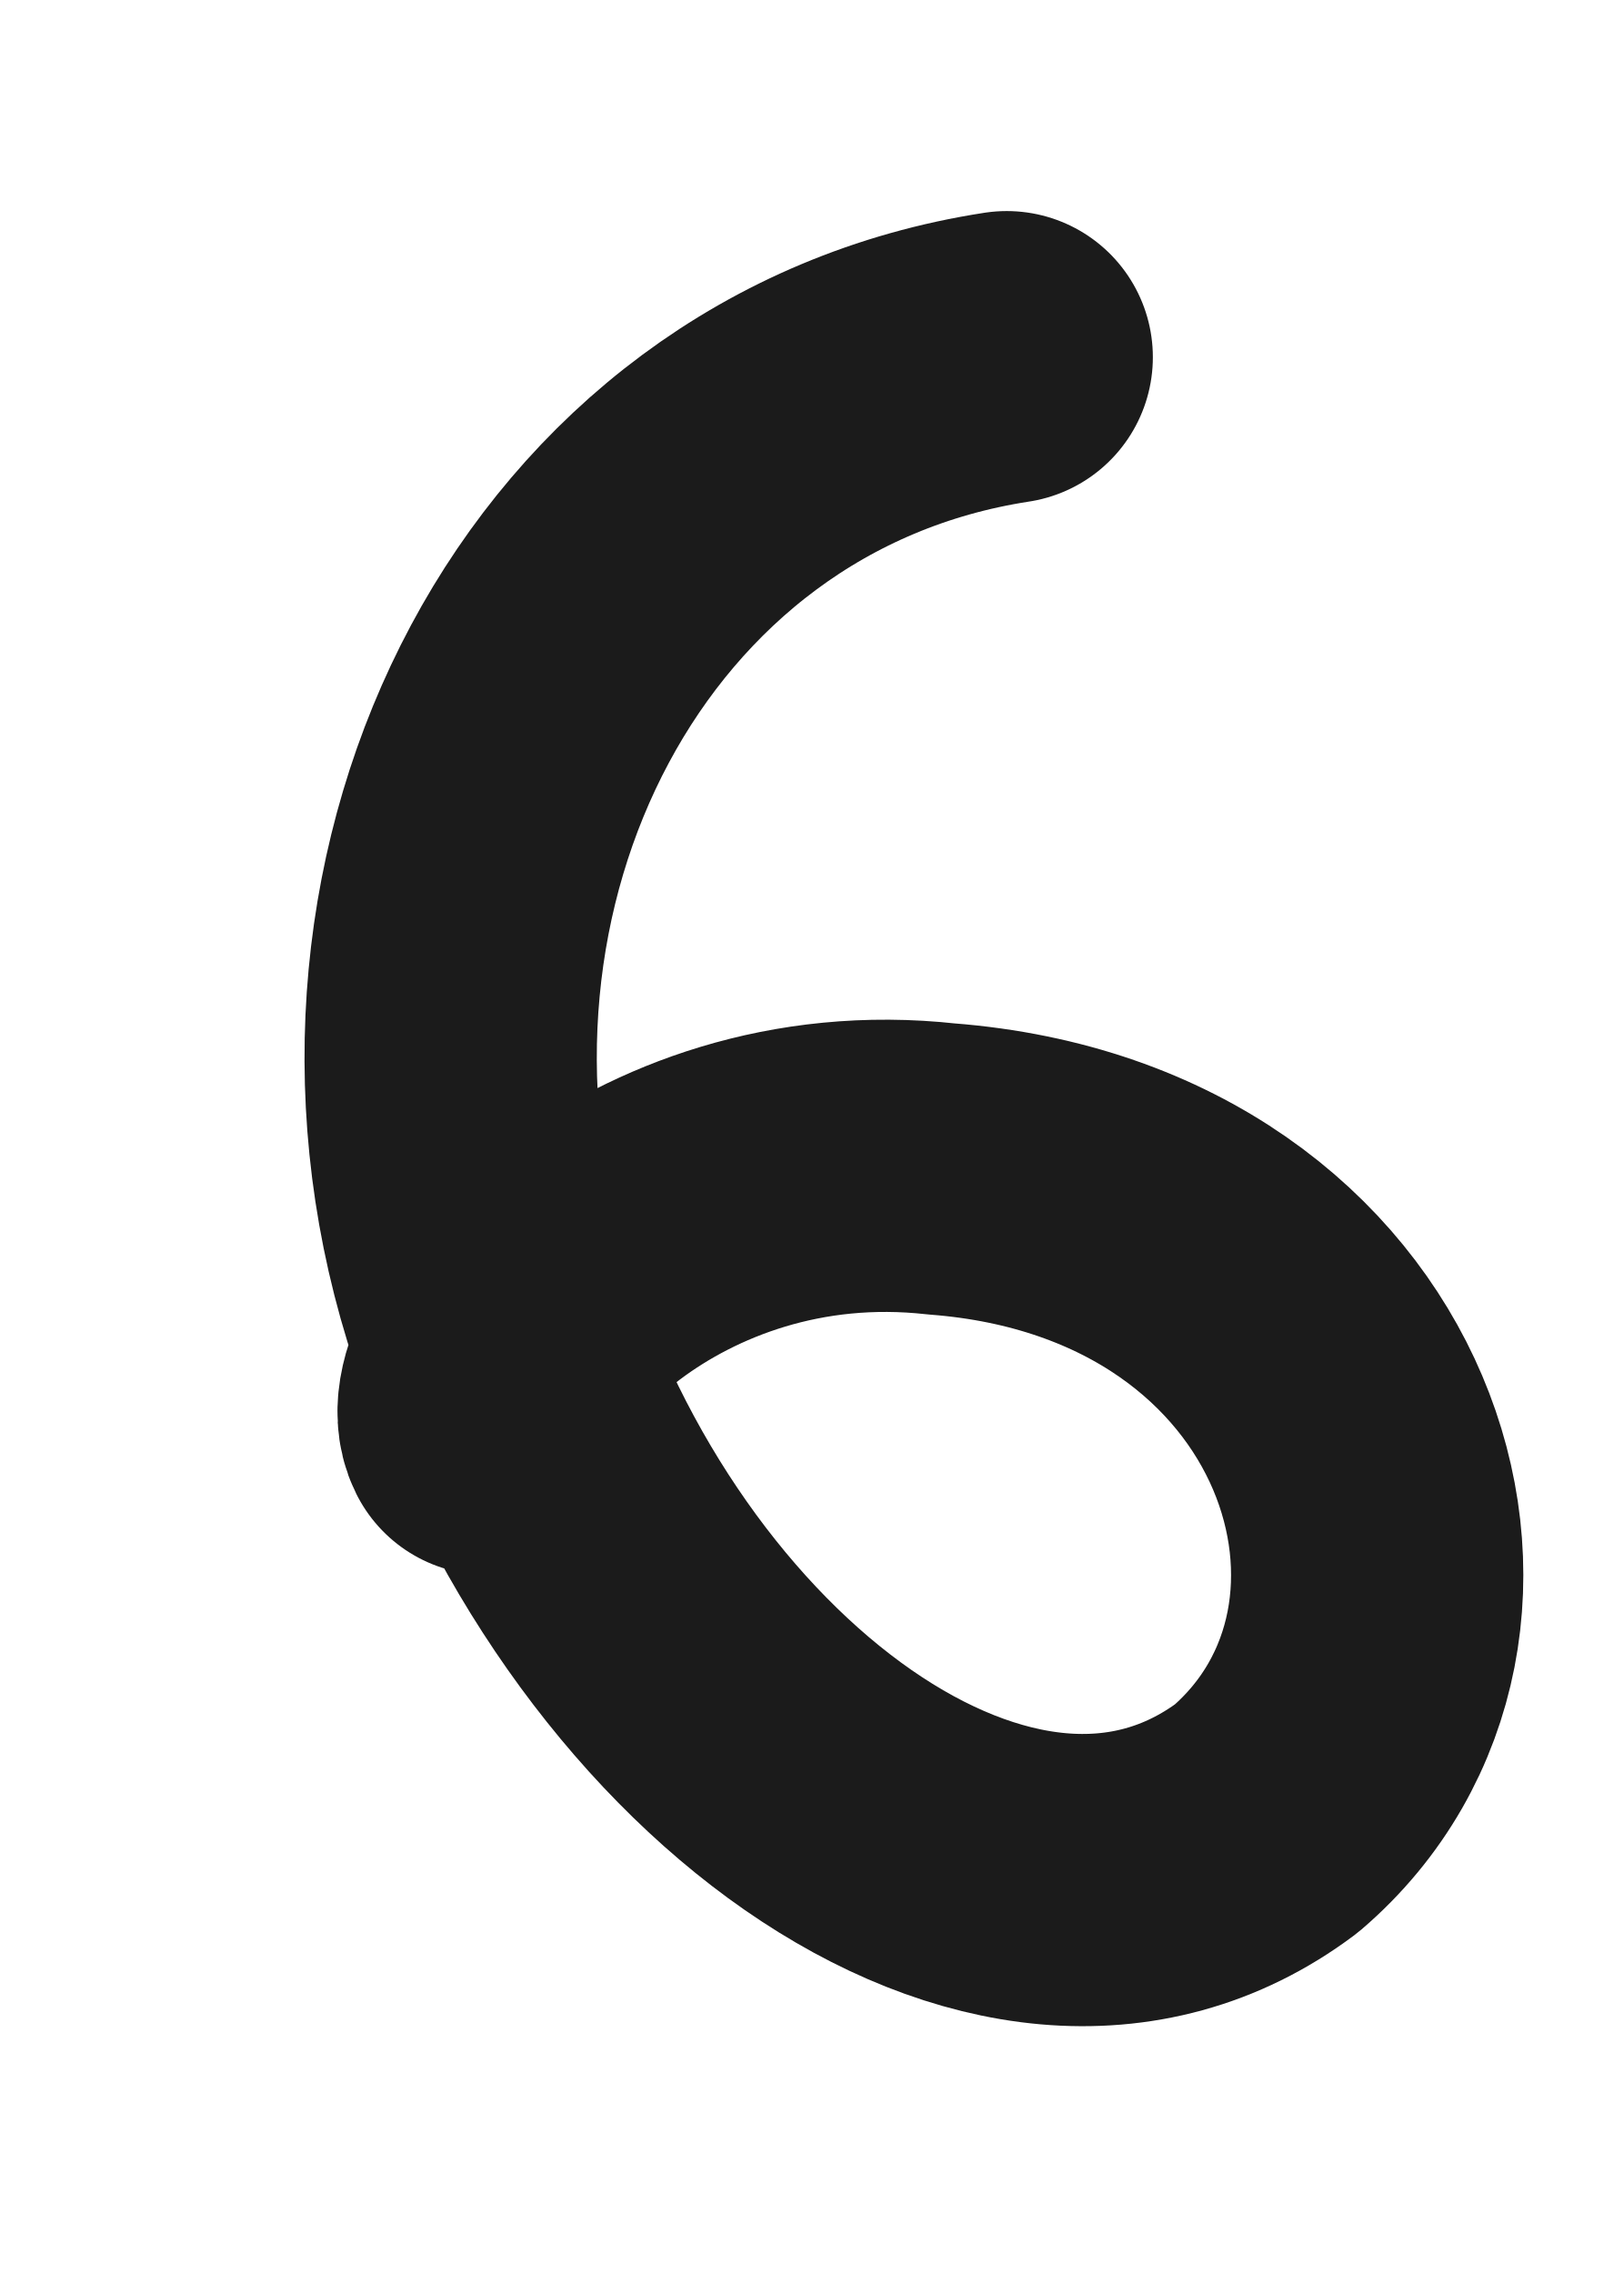
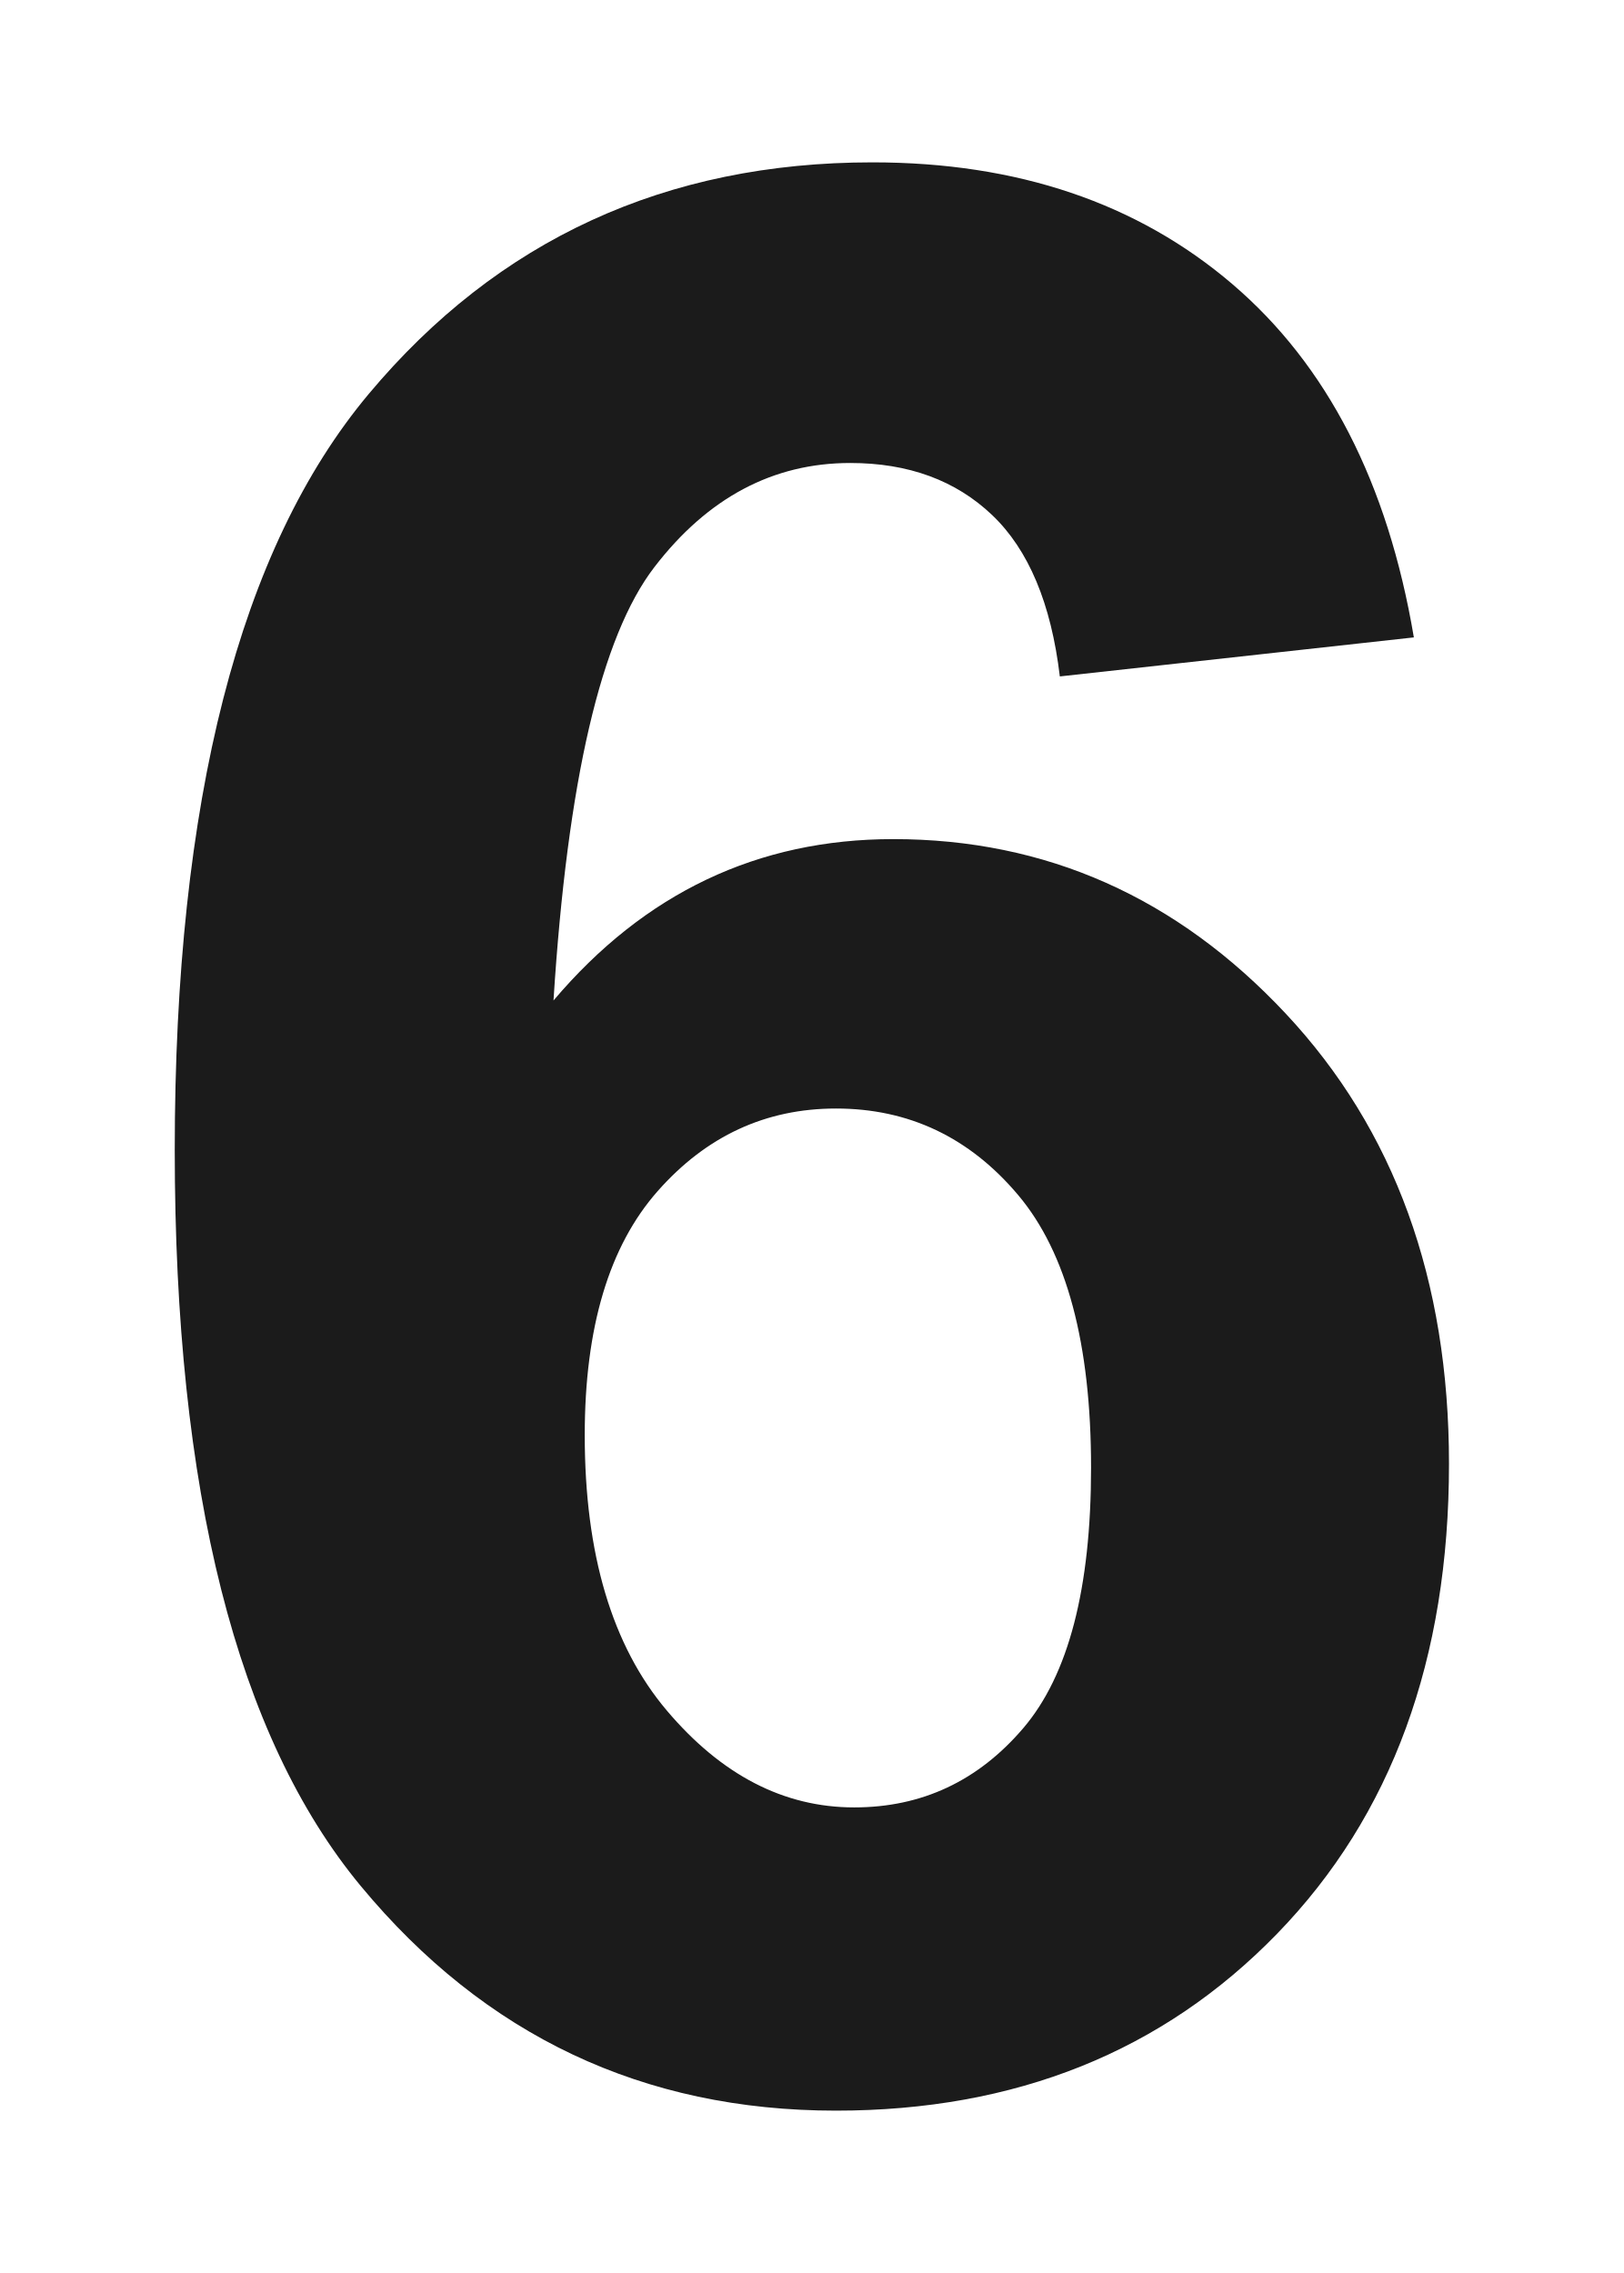
<svg xmlns="http://www.w3.org/2000/svg" viewBox="0 0 100 140">
-   <path d="M 62 22 C 36 26 22 54 30 80 C 38 106 62 124 78 112 C 92 100 84 74 58 72 C 40 70 28 84 30 88" fill="none" stroke="#1B1B1B" stroke-width="18" stroke-linecap="round" stroke-linejoin="round" />
+   <path d="M87.074 39.259 65.271 41.663Q64.469 34.93 61.102 31.723Q57.735 28.517 52.365 28.517Q45.23 28.517 40.301 34.93Q35.371 41.343 34.088 61.623Q42.505 51.683 55.01 51.683Q69.118 51.683 79.178 62.425Q89.238 73.166 89.238 90.16Q89.238 108.196 78.657 119.098Q68.076 130.0 51.483 130.0Q33.687 130.0 22.224 116.172Q10.762 102.345 10.762 70.842Q10.762 38.537 22.705 24.269Q34.649 10.0 53.727 10.0Q67.114 10.0 75.892 17.495Q84.669 24.99 87.074 39.259ZM36.012 88.397Q36.012 99.379 41.062 105.351Q46.112 111.323 52.605 111.323Q58.858 111.323 63.026 106.433Q67.194 101.543 67.194 90.401Q67.194 78.938 62.705 73.607Q58.216 68.277 51.483 68.277Q44.99 68.277 40.501 73.367Q36.012 78.457 36.012 88.397Z" fill="#1B1B1B" />
</svg>
